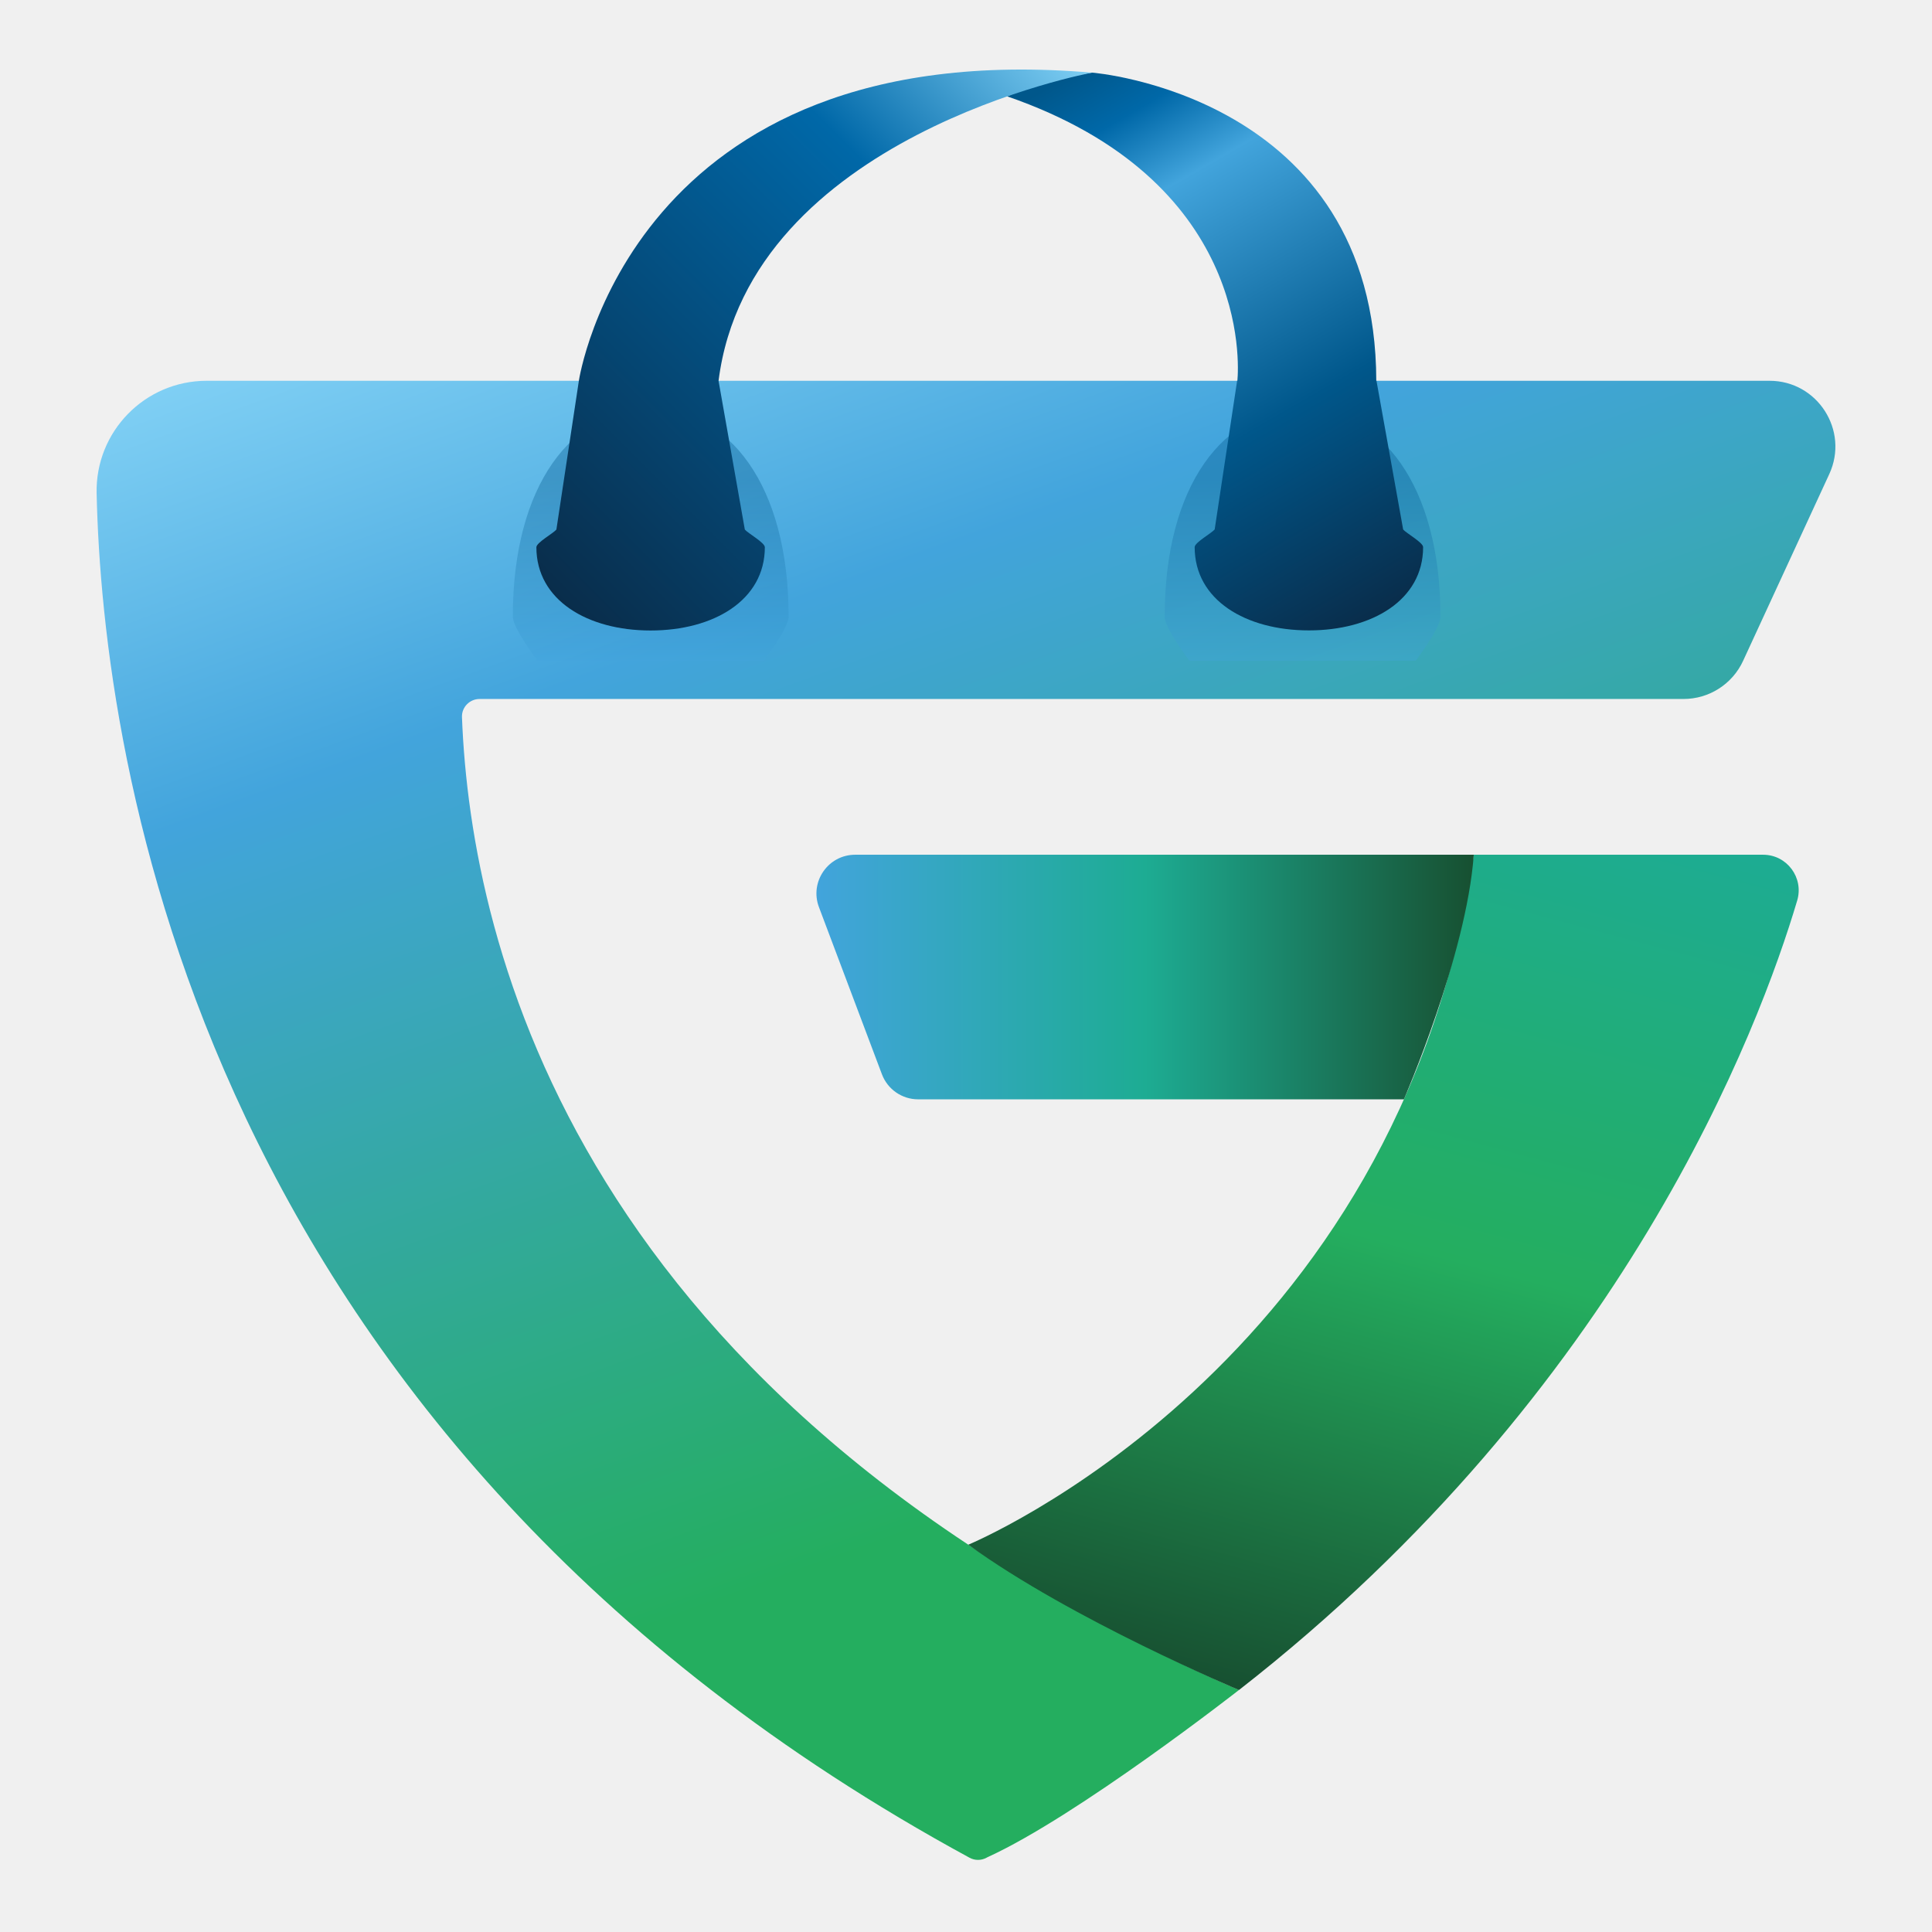
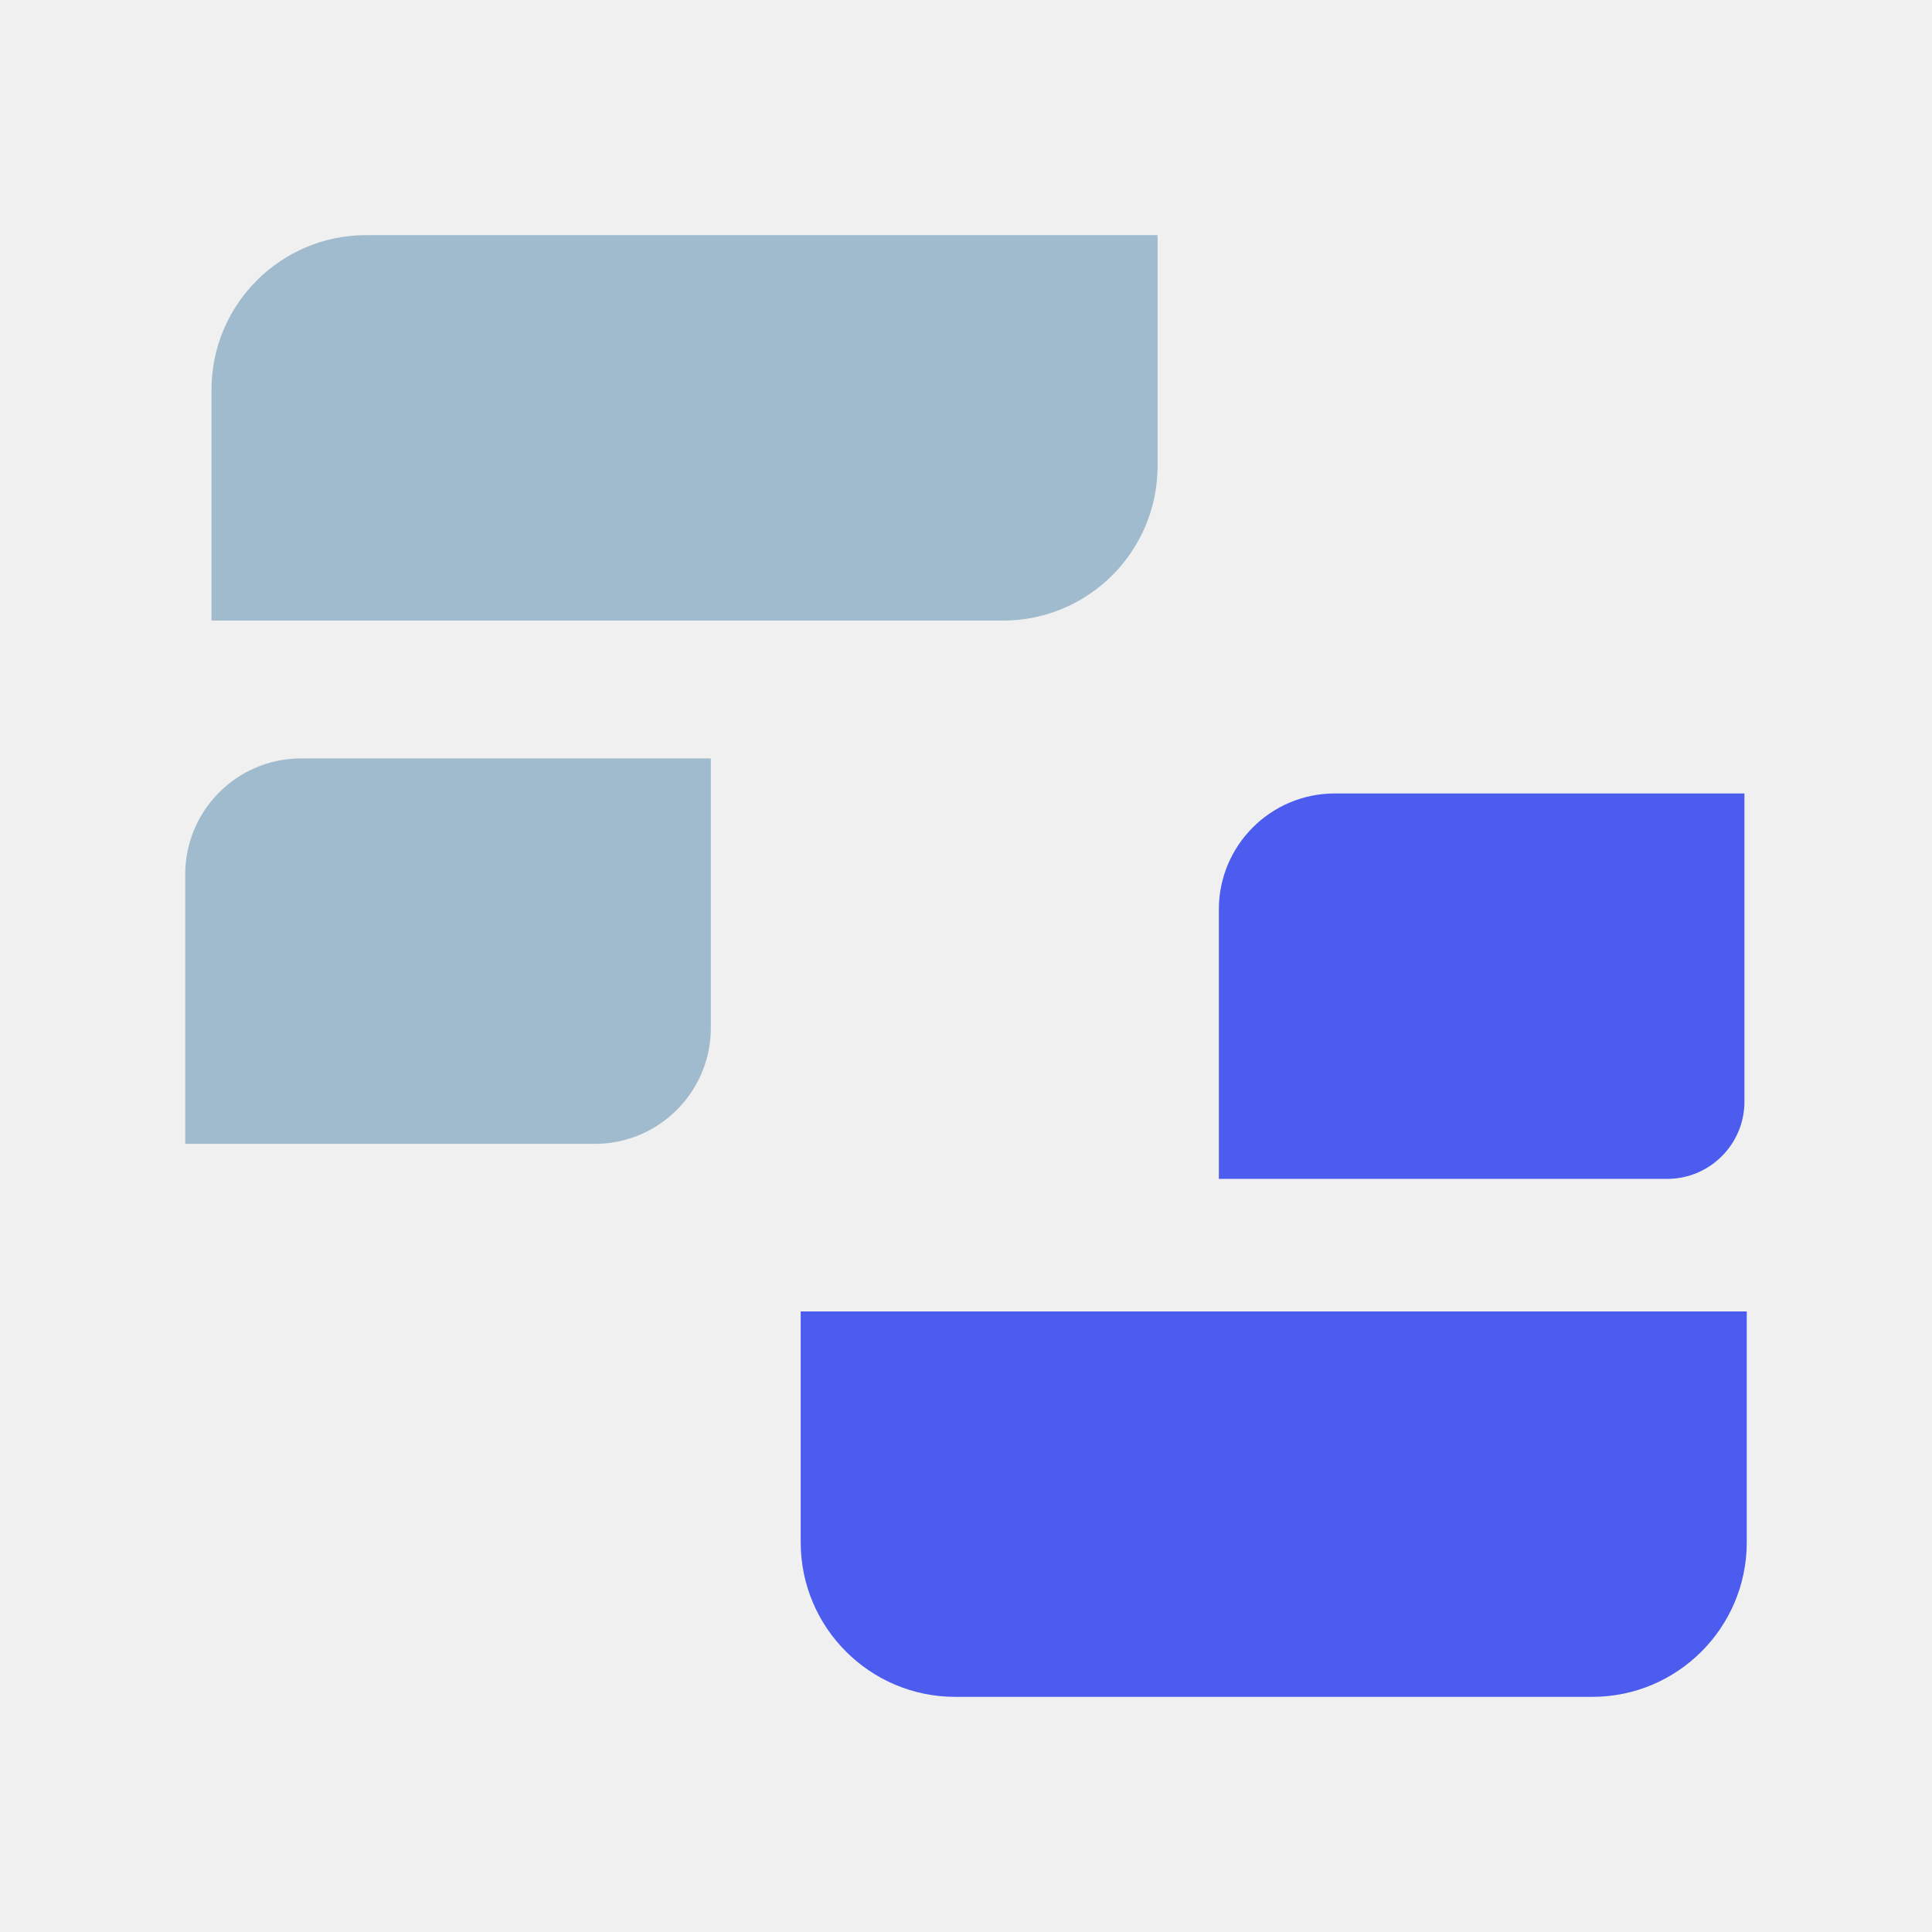
- <svg xmlns="http://www.w3.org/2000/svg" width="500" height="500" fill="none">
-   <path d="M457.972 98.546H53.492c-15.988 0-28.848 13.146-28.484 29.134 1.544 68.972 26.2 244.577 225.916 353.104a4.59 4.59 0 0 0 4.373 0c.078-.039.169-.091.247-.13 23.345-10.628 65.105-43.291 65.105-43.291C149.6 362.991 121.868 245.342 119.558 185.609c-.104-2.569 1.972-4.711 4.555-4.711h311.564a16.982 16.982 0 0 0 15.443-9.888l22.294-48.313c5.204-11.277-3.036-24.15-15.455-24.15h.013Z" fill="url(#a)" />
-   <path d="M250.586 399.768s111.81-46.159 130.821-178.563h74.877c6.177 0 10.589 5.943 8.825 11.861-9.694 32.663-44.81 126.642-144.46 204.309 0 0-43.33-18.18-70.063-37.607Z" fill="url(#b)" />
-   <path d="M381.409 221.205H221.325c-7.008 0-11.848 7.007-9.383 13.561l16.299 43.252a10.014 10.014 0 0 0 9.383 6.488h125.708s16.221-37.347 18.077-63.301Z" fill="url(#c)" />
-   <path opacity=".35" d="M139.114 170.983s-6.397-8.409-6.397-11.394c0-34.181 15.468-53.737 35.648-53.737 20.179 0 35.725 19.556 35.725 53.737 0 2.985-6.397 11.394-6.397 11.394" fill="url(#d)" />
-   <path opacity=".35" d="M307.816 170.983s-6.398-8.409-6.398-11.394c0-34.181 15.469-53.737 35.648-53.737 20.179 0 35.725 19.556 35.725 53.737 0 2.985-6.397 11.394-6.397 11.394" fill="url(#e)" />
-   <path d="m363.136 137.036-6.904-38.49h-.052c-.142-74.06-73.579-79.756-73.579-79.756l-11.887 1.907-10.083 4.23c62.86 21.685 59.992 69.35 59.603 73.606h-.065l-5.813 38.49c-.818.986-5.178 3.374-5.178 4.568 0 13.716 13.236 21.555 29.561 21.555s29.562-7.839 29.562-21.555c0-1.194-4.347-3.582-5.178-4.568l.013.013Z" fill="url(#f)" />
-   <path d="M282.627 18.802C163.135 8.628 149.808 98.56 149.808 98.56l-5.814 38.49c-.817.986-5.178 3.374-5.178 4.568 0 13.716 13.237 21.554 29.562 21.554 16.325 0 29.562-7.838 29.562-21.554 0-1.194-4.348-3.582-5.178-4.568l-6.8-38.49c7.994-63.328 96.665-79.757 96.665-79.757Z" fill="url(#g)" />
+ <svg xmlns="http://www.w3.org/2000/svg" width="500" height="500" viewBox="0 0 500 500" fill="none">
+   <g clip-path="url(#clip0_1963_111)">
+     <path d="M431.46 305.095H315.44V235.345C315.44 218.785 328.88 205.345 345.44 205.345H451.46V285.095C451.46 296.135 442.5 305.095 431.46 305.095Z" fill="#4B5CEF" />
+     <path d="M259.58 160.605L54.74 160.605V100.855C54.74 78.775 72.66 60.855 94.74 60.855L299.58 60.855V120.605C299.58 142.685 281.66 160.605 259.58 160.605Z" fill="#A0BBCD" />
+     <path d="M412.06 439.145H247.22C225.14 439.145 207.22 421.225 207.22 399.145V339.395H452.06V399.145C452.06 421.225 434.14 439.145 412.06 439.145Z" fill="#4B5CEF" />
+     <path d="M153.96 296.025H47.94V226.275C47.94 209.715 61.38 196.275 77.94 196.275H183.96V266.025C183.96 282.585 170.52 296.025 153.96 296.025Z" fill="#A0BBCD" />
+   </g>
  <defs>
-     <linearGradient id="a" x1="209.748" y1="39.839" x2="356.816" y2="443.903" gradientUnits="userSpaceOnUse">
-       <stop stop-color="#7FCFF4" />
-       <stop offset=".25" stop-color="#42A4DC" />
-       <stop offset=".8" stop-color="#24AE5F" />
-     </linearGradient>
-     <linearGradient id="b" x1="388.324" y1="202.673" x2="325.126" y2="438.569" gradientUnits="userSpaceOnUse">
-       <stop stop-color="#1DAC93" />
-       <stop offset=".5" stop-color="#24AE5F" />
-       <stop offset="1" stop-color="#175031" />
-     </linearGradient>
-     <linearGradient id="c" x1="381.409" y1="252.855" x2="211.293" y2="252.855" gradientUnits="userSpaceOnUse">
-       <stop stop-color="#175031" />
-       <stop offset=".5" stop-color="#1DAC93" />
-       <stop offset="1" stop-color="#42A4DC" />
-     </linearGradient>
-     <linearGradient id="d" x1="168.416" y1="105.852" x2="168.416" y2="170.983" gradientUnits="userSpaceOnUse">
-       <stop offset=".28" stop-color="#00578B" />
-       <stop offset="1" stop-color="#42A4DC" />
-     </linearGradient>
-     <linearGradient id="e" x1="337.118" y1="105.852" x2="337.118" y2="170.983" gradientUnits="userSpaceOnUse">
-       <stop offset=".28" stop-color="#00578B" />
-       <stop offset="1" stop-color="#42A4DC" />
-     </linearGradient>
-     <linearGradient id="f" x1="277.527" y1="15.195" x2="359.723" y2="157.565" gradientUnits="userSpaceOnUse">
-       <stop offset=".02" stop-color="#00578B" />
-       <stop offset=".12" stop-color="#0068A8" />
-       <stop offset=".25" stop-color="#42A4DC" />
-       <stop offset=".65" stop-color="#00578B" />
-       <stop offset="1" stop-color="#092D4B" />
-     </linearGradient>
-     <linearGradient id="g" x1="275.231" y1="11.393" x2="138.025" y2="148.611" gradientUnits="userSpaceOnUse">
-       <stop stop-color="#7FCFF4" />
-       <stop offset=".3" stop-color="#0068A8" />
-       <stop offset="1" stop-color="#092D4B" />
-     </linearGradient>
+     <clipPath id="clip0_1963_111">
+       <rect width="404.12" height="378.29" fill="white" transform="translate(47.9399 60.855)" />
+     </clipPath>
  </defs>
</svg>
